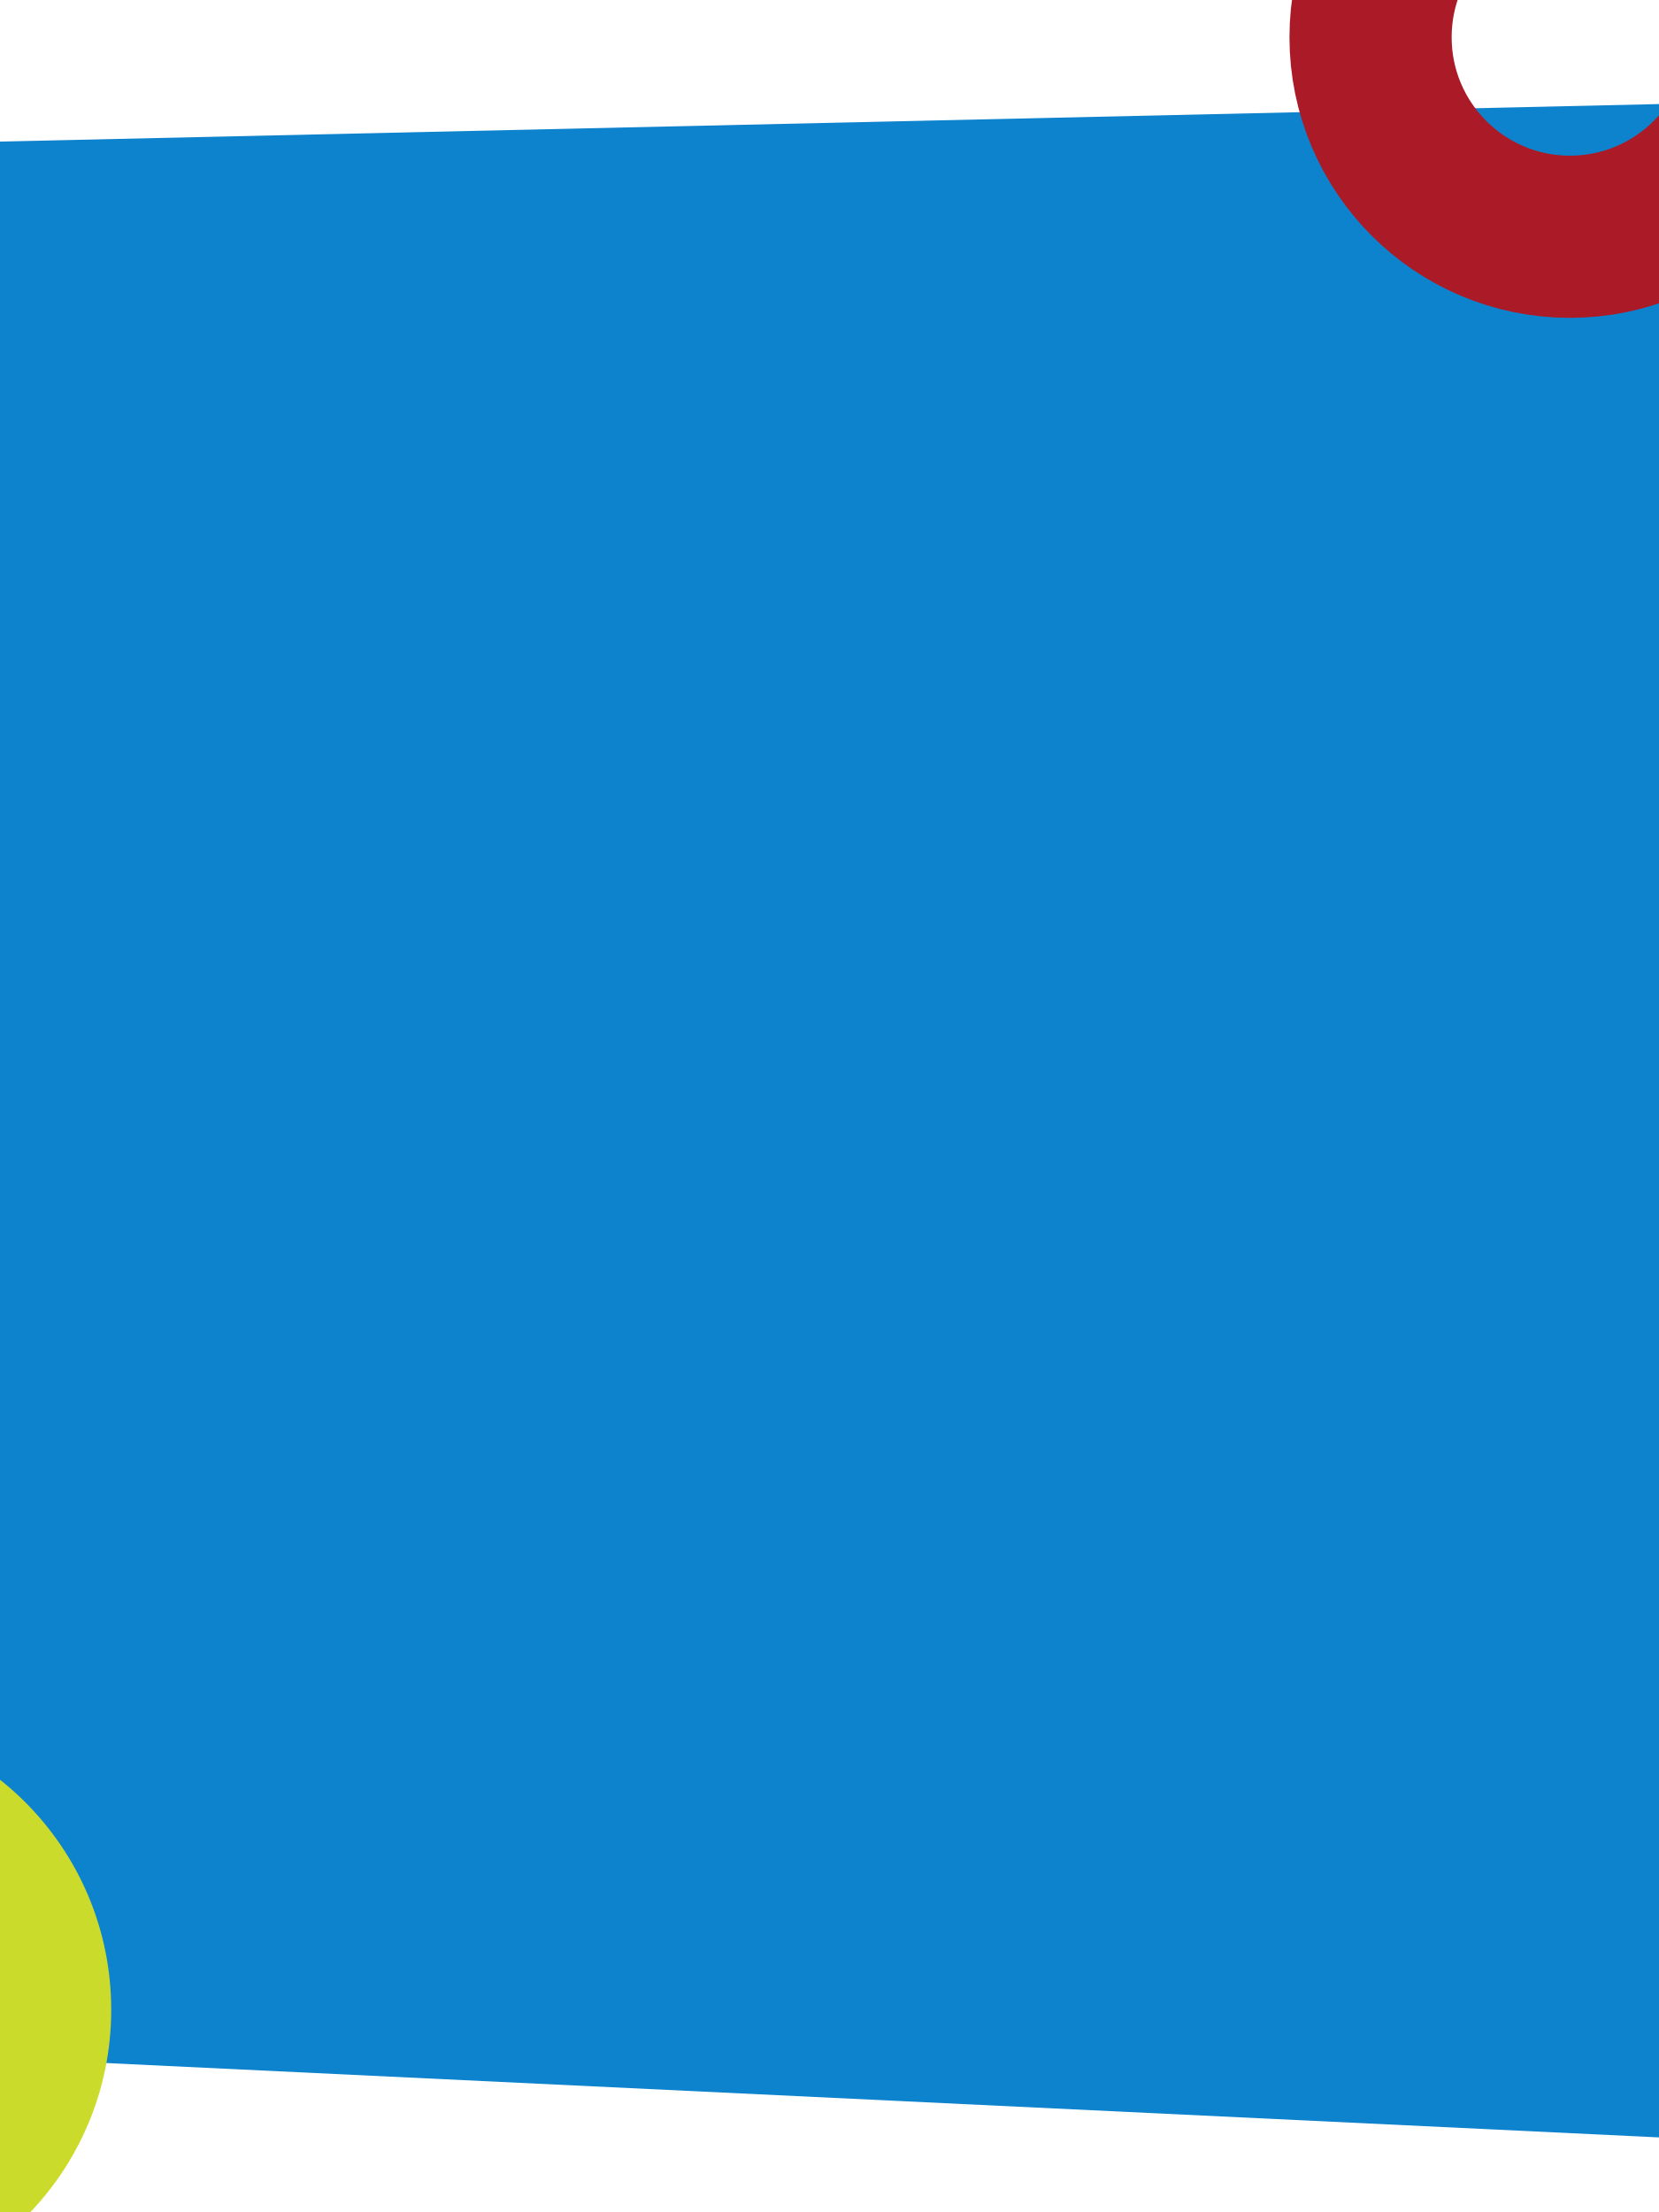
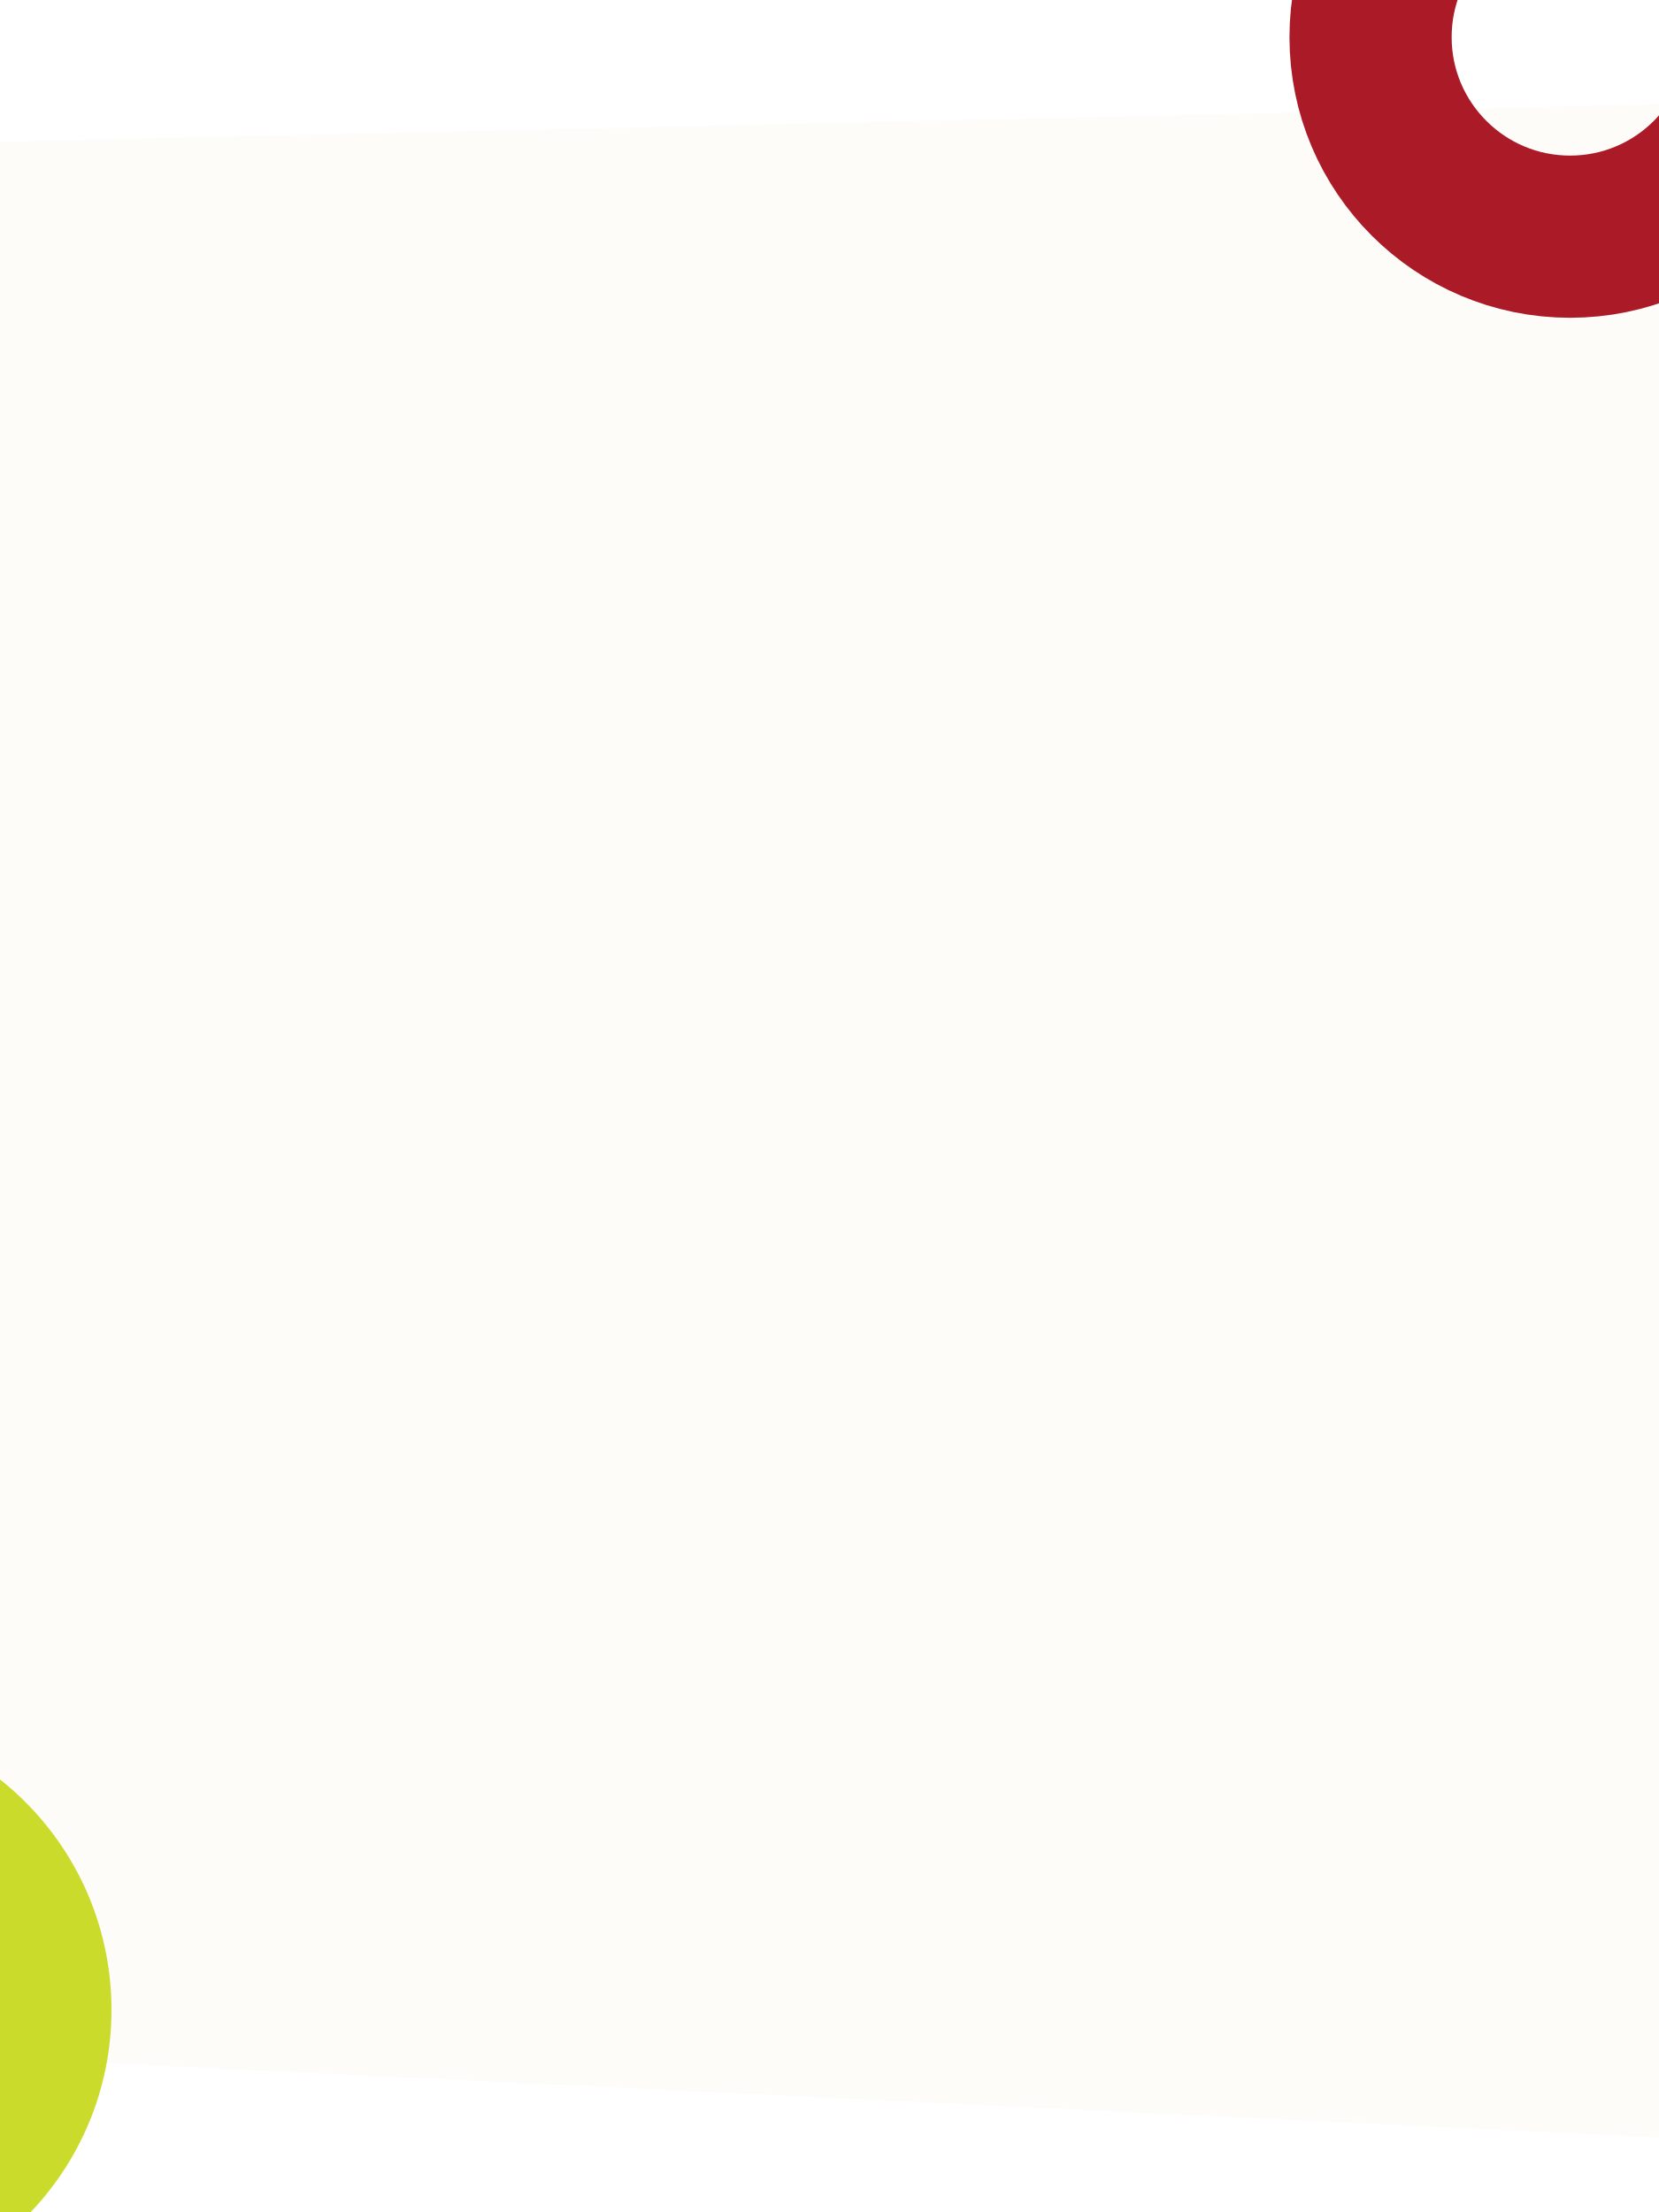
- <svg xmlns="http://www.w3.org/2000/svg" id="Layer_1" data-name="Layer 1" viewBox="0 0 375 500">
-   <defs>
-     <style>.cls-1,.cls-4{fill:none;}.cls-2{clip-path:url(#clip-path);}.cls-3{fill:#0e83cd;}.cls-4{stroke:#aa1a27;stroke-miterlimit:10;stroke-width:36.66px;}.cls-5{fill:#cbdb2c;}</style>
-     <clipPath id="clip-path">
-       <rect class="cls-1" y="-0.6" width="375" height="500.6" />
-     </clipPath>
-   </defs>
-   <g class="cls-2">
-     <polygon class="cls-3" points="-649.5 46.68 987.5 9.68 987.5 512.47 -599.5 436.47 -649.5 46.68" />
-     <path class="cls-4" d="M354.9,53.52a45.1,45.1,0,1,1,0-90.2A45.17,45.17,0,0,1,400,8.42,45.17,45.17,0,0,1,354.9,53.52Z" />
-     <circle class="cls-5" cx="-41.23" cy="454.3" r="66.37" />
+ <svg xmlns="http://www.w3.org/2000/svg" xmlns:xlink="http://www.w3.org/1999/xlink" version="1.1" id="Layer_1" x="0px" y="0px" viewBox="0 0 375 500" style="enable-background:new 0 0 375 500;" xml:space="preserve">
+   <style type="text/css">
+ 	.st0{clip-path:url(#SVGID_2_);}
+ 	.st1{opacity:0.92;fill:#FDFCF9;enable-background:new    ;}
+ 	.st2{fill:none;stroke:#AA1A27;stroke-width:36.66;stroke-miterlimit:10;}
+ 	.st3{fill:#CBDB2C;}
+ </style>
+   <g>
+     <g>
+       <g>
+         <g>
+           <defs>
+             <rect id="SVGID_1_" y="-0.6" width="375" height="500.6" />
+           </defs>
+           <clipPath id="SVGID_2_">
+             <use xlink:href="#SVGID_1_" style="overflow:visible;" />
+           </clipPath>
+           <g class="st0">
+             <polygon class="st1" points="-649.5,46.7 987.5,9.7 987.5,512.5 -599.5,436.5      " />
+             <path class="st2" d="M354.9,53.5c-24.9,0-45.1-20.2-45.1-45.1s20.2-45.1,45.1-45.1l0,0c24.9,0,45.1,20.2,45.1,45.1       S379.8,53.5,354.9,53.5z" />
+             <circle class="st3" cx="-41.2" cy="454.3" r="66.4" />
+           </g>
+         </g>
+       </g>
+     </g>
  </g>
</svg>
